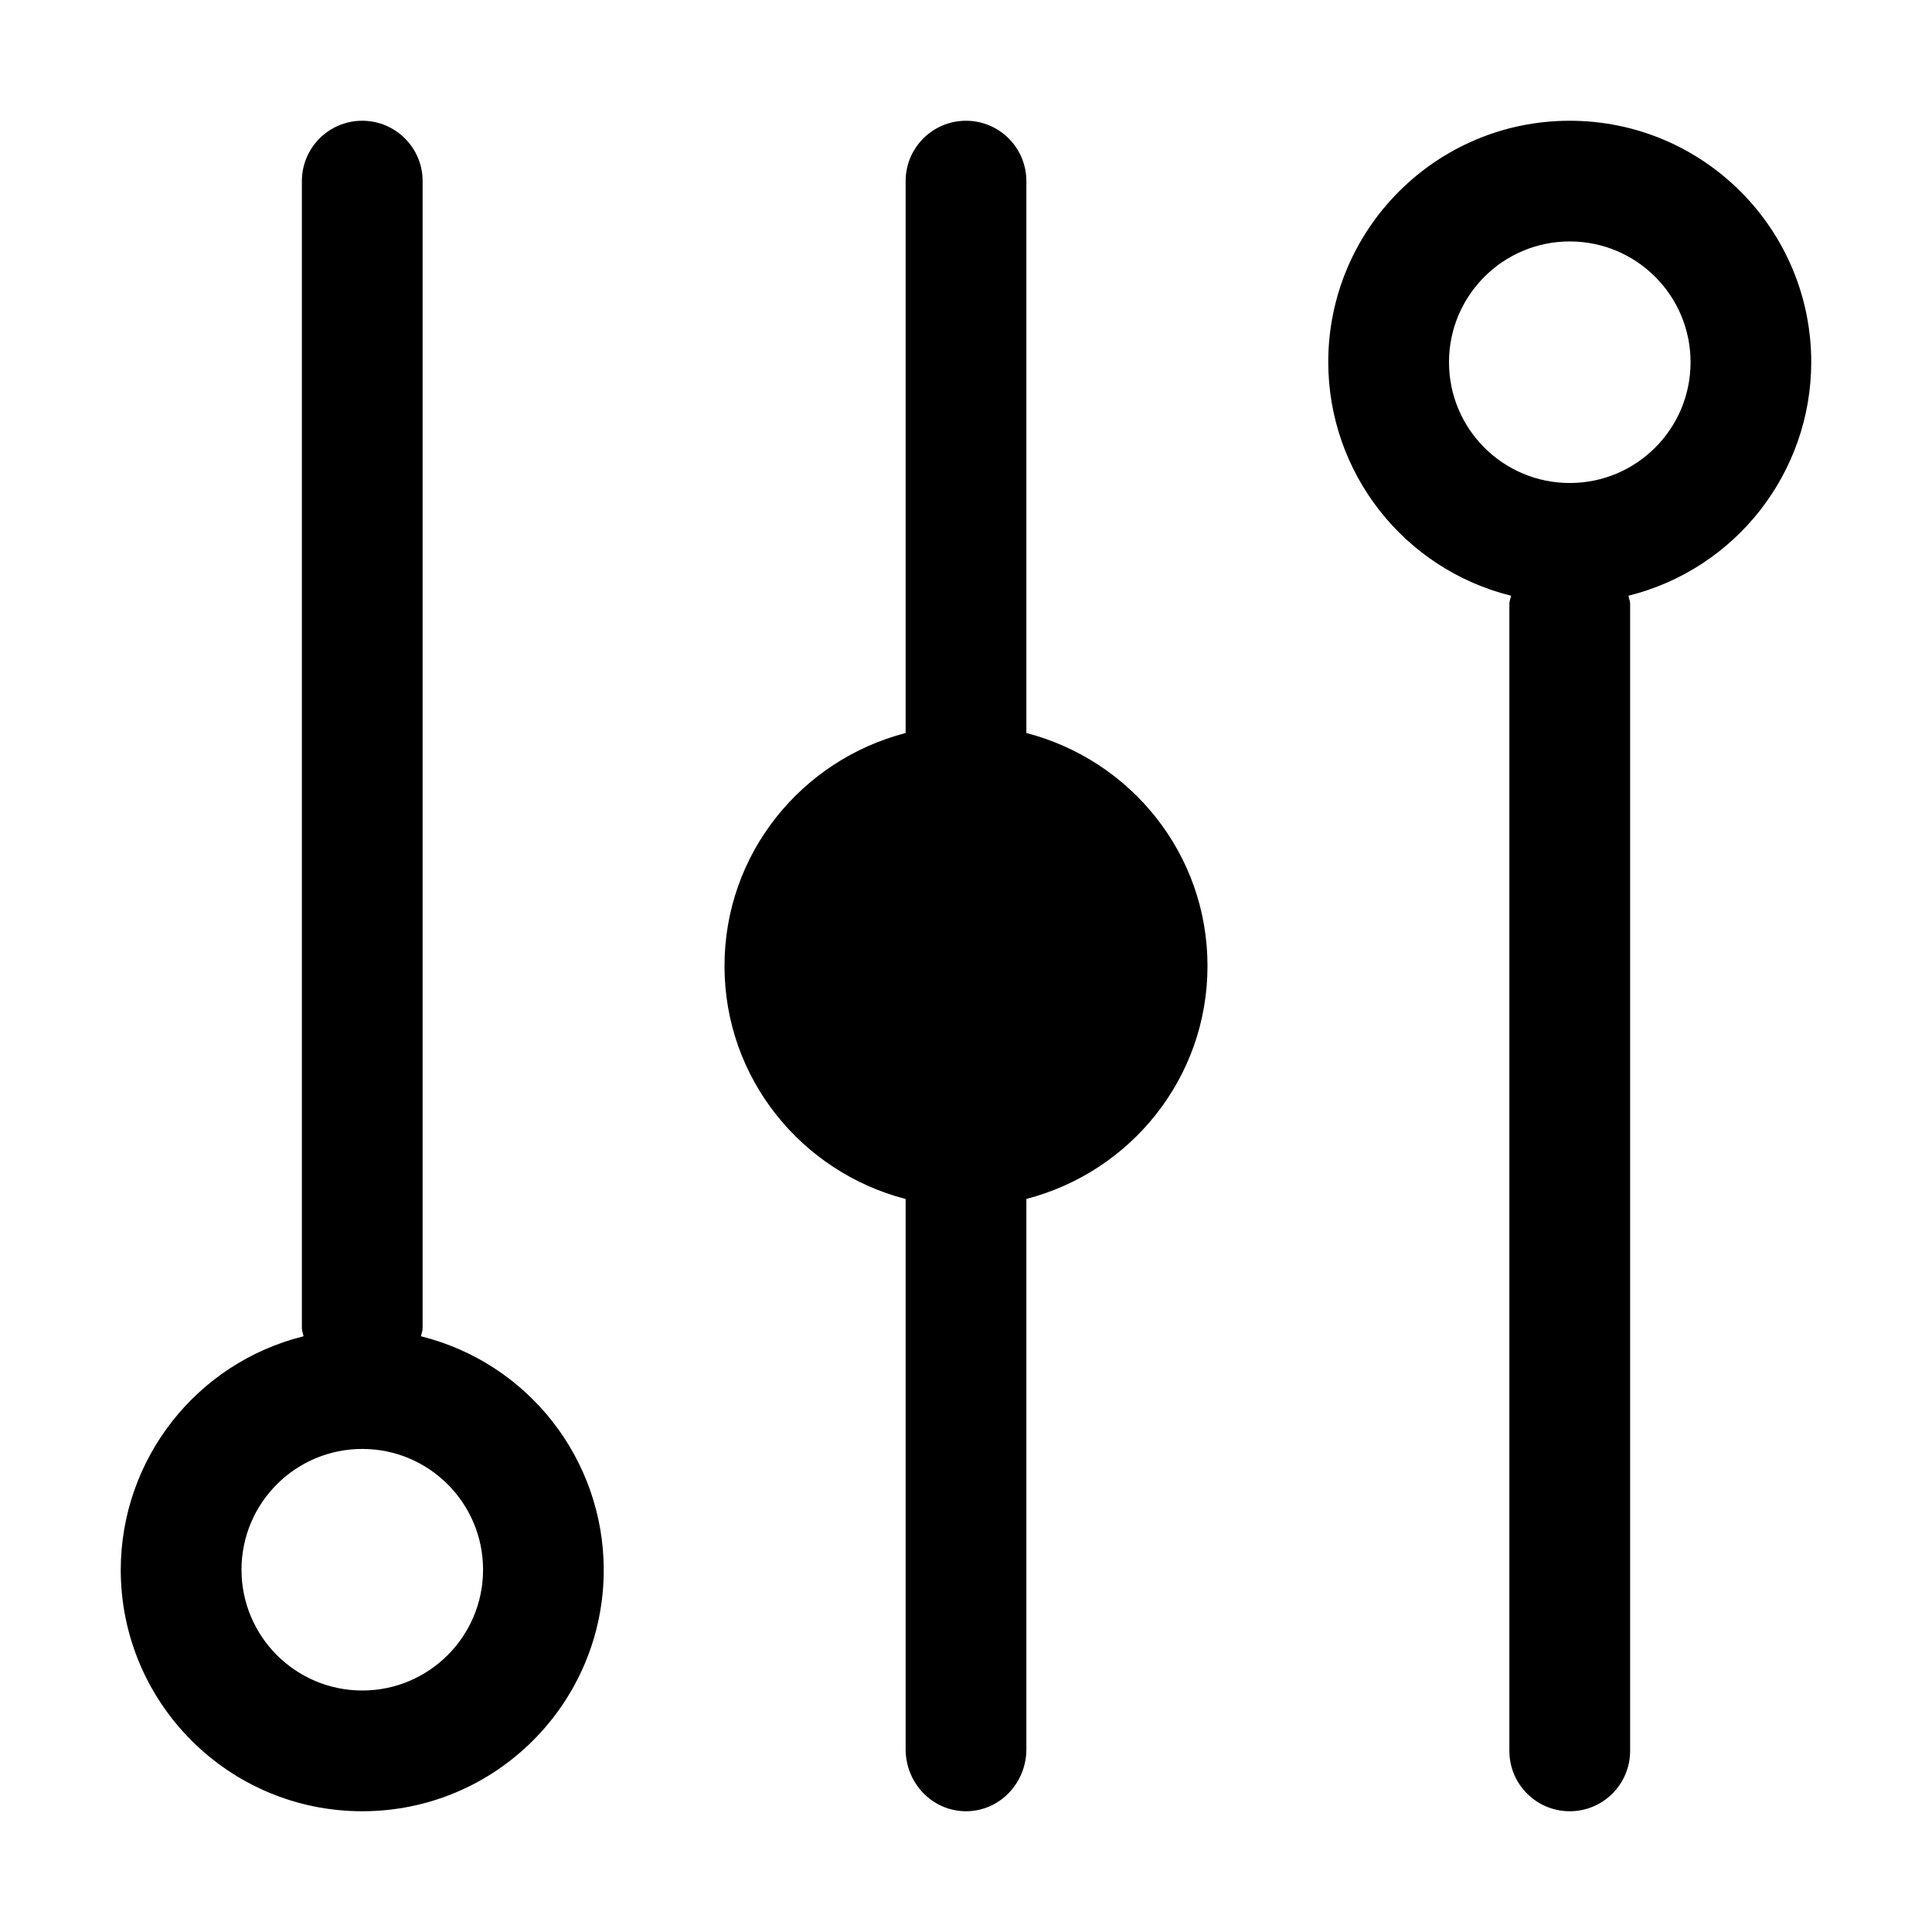
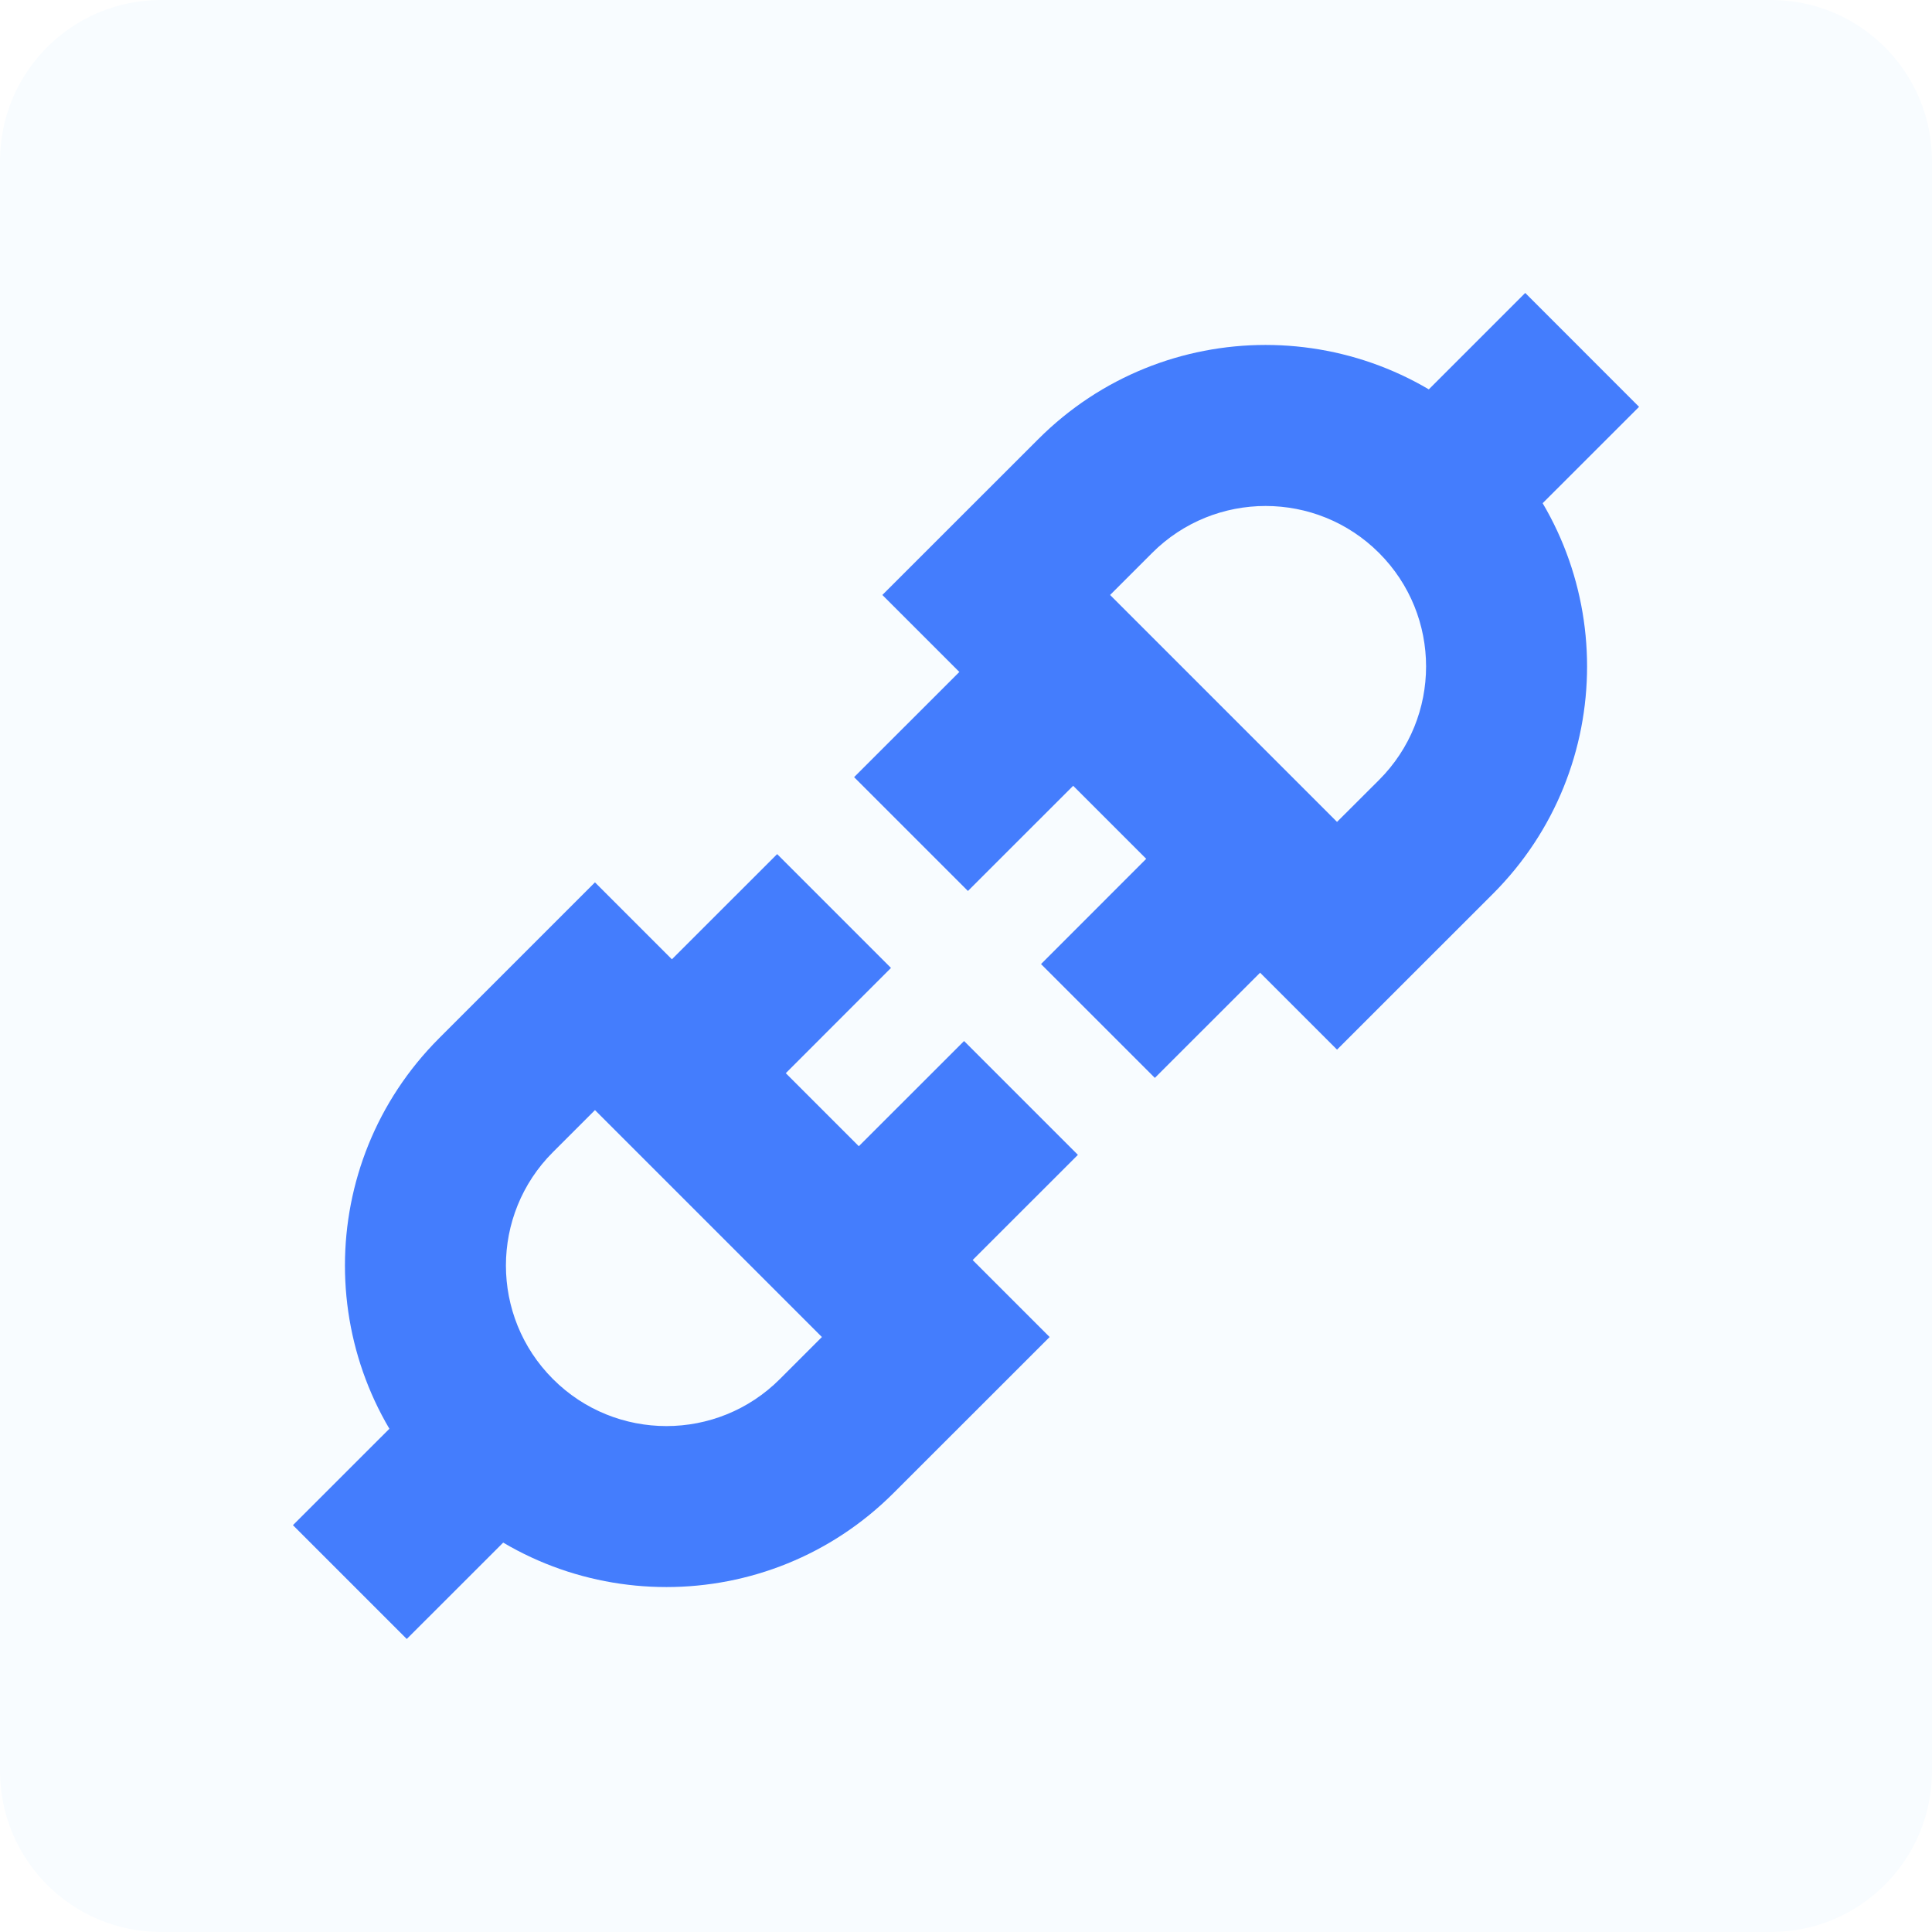
- <svg xmlns="http://www.w3.org/2000/svg" t="1690974065731" class="icon" viewBox="0 0 1024 1024" version="1.1" p-id="35414" width="200" height="200">
-   <path d="M544 388.512V96a32 32 0 0 0-64 0v292.512c-55.104 14.272-96 63.904-96 123.488s40.896 109.216 96 123.488v291.616c0 18.176 14.336 32.896 32 32.896s32-14.72 32-32.928v-291.616c55.104-14.272 96-63.904 96-123.488s-40.896-109.184-96-123.456zM223.136 708.256C223.328 706.816 224 705.504 224 704V96a32 32 0 0 0-64 0v608c0 1.504 0.672 2.816 0.864 4.256A127.744 127.744 0 0 0 64 832a128 128 0 0 0 256 0 127.744 127.744 0 0 0-96.864-123.744zM192 896a64 64 0 1 1 0.032-128.032A64 64 0 0 1 192 896zM960 192a128 128 0 0 0-256 0 127.744 127.744 0 0 0 96.864 123.744c-0.192 1.44-0.864 2.752-0.864 4.256v608a32 32 0 0 0 64 0V320c0-1.504-0.672-2.816-0.864-4.256A127.744 127.744 0 0 0 960 192z m-128 64a64 64 0 1 1 0.032-128.032A64 64 0 0 1 832 256z" p-id="35415" />
+ <svg xmlns="http://www.w3.org/2000/svg" width="24" height="24" viewBox="0 0 24 24" fill="none">
+   <rect width="24" height="24" rx="2" fill="#F8FCFF" />
+   <path fill-rule="evenodd" clip-rule="evenodd" d="M7.391 10.961L13.039 16.609L11.102 18.545C9.543 20.105 7.014 20.105 5.455 18.545C3.895 16.985 3.895 14.457 5.455 12.897L7.391 10.961ZM7.391 13.79L6.869 14.312C6.09 15.09 6.09 16.352 6.869 17.131C7.647 17.91 8.91 17.91 9.688 17.131L10.21 16.609L7.391 13.79Z" fill="#447DFD" />
+   <path fill-rule="evenodd" clip-rule="evenodd" d="M11.068 12.024L9.253 13.84L7.838 12.425L9.654 10.61L11.068 12.024Z" fill="#447DFD" />
+   <path fill-rule="evenodd" clip-rule="evenodd" d="M13.39 14.346L11.574 16.161L10.16 14.747L11.976 12.932L13.39 14.346Z" fill="#447DFD" />
+   <path fill-rule="evenodd" clip-rule="evenodd" d="M6.869 18.545L5.053 20.36L3.639 18.946L5.455 17.131L6.869 18.545Z" fill="#447DFD" />
+   <path fill-rule="evenodd" clip-rule="evenodd" d="M16.609 13.039L10.961 7.391L12.898 5.455C14.457 3.895 16.986 3.895 18.546 5.455C20.105 7.014 20.105 9.543 18.546 11.103L16.609 13.039ZM16.609 10.21L17.131 9.689C17.91 8.91 17.91 7.648 17.131 6.869C16.353 6.091 15.09 6.091 14.312 6.869L13.79 7.391L16.609 10.21Z" fill="#447DFD" />
+   <path fill-rule="evenodd" clip-rule="evenodd" d="M12.932 11.976L14.747 10.16L16.162 11.575L14.346 13.39L12.932 11.976Z" fill="#447DFD" />
+   <path fill-rule="evenodd" clip-rule="evenodd" d="M10.61 9.654L12.426 7.839L13.84 9.253L12.024 11.068L10.61 9.654Z" fill="#447DFD" />
+   <path fill-rule="evenodd" clip-rule="evenodd" d="M17.131 5.455L18.947 3.639L20.361 5.054L18.545 6.869L17.131 5.455Z" fill="#447DFD" />
</svg>
